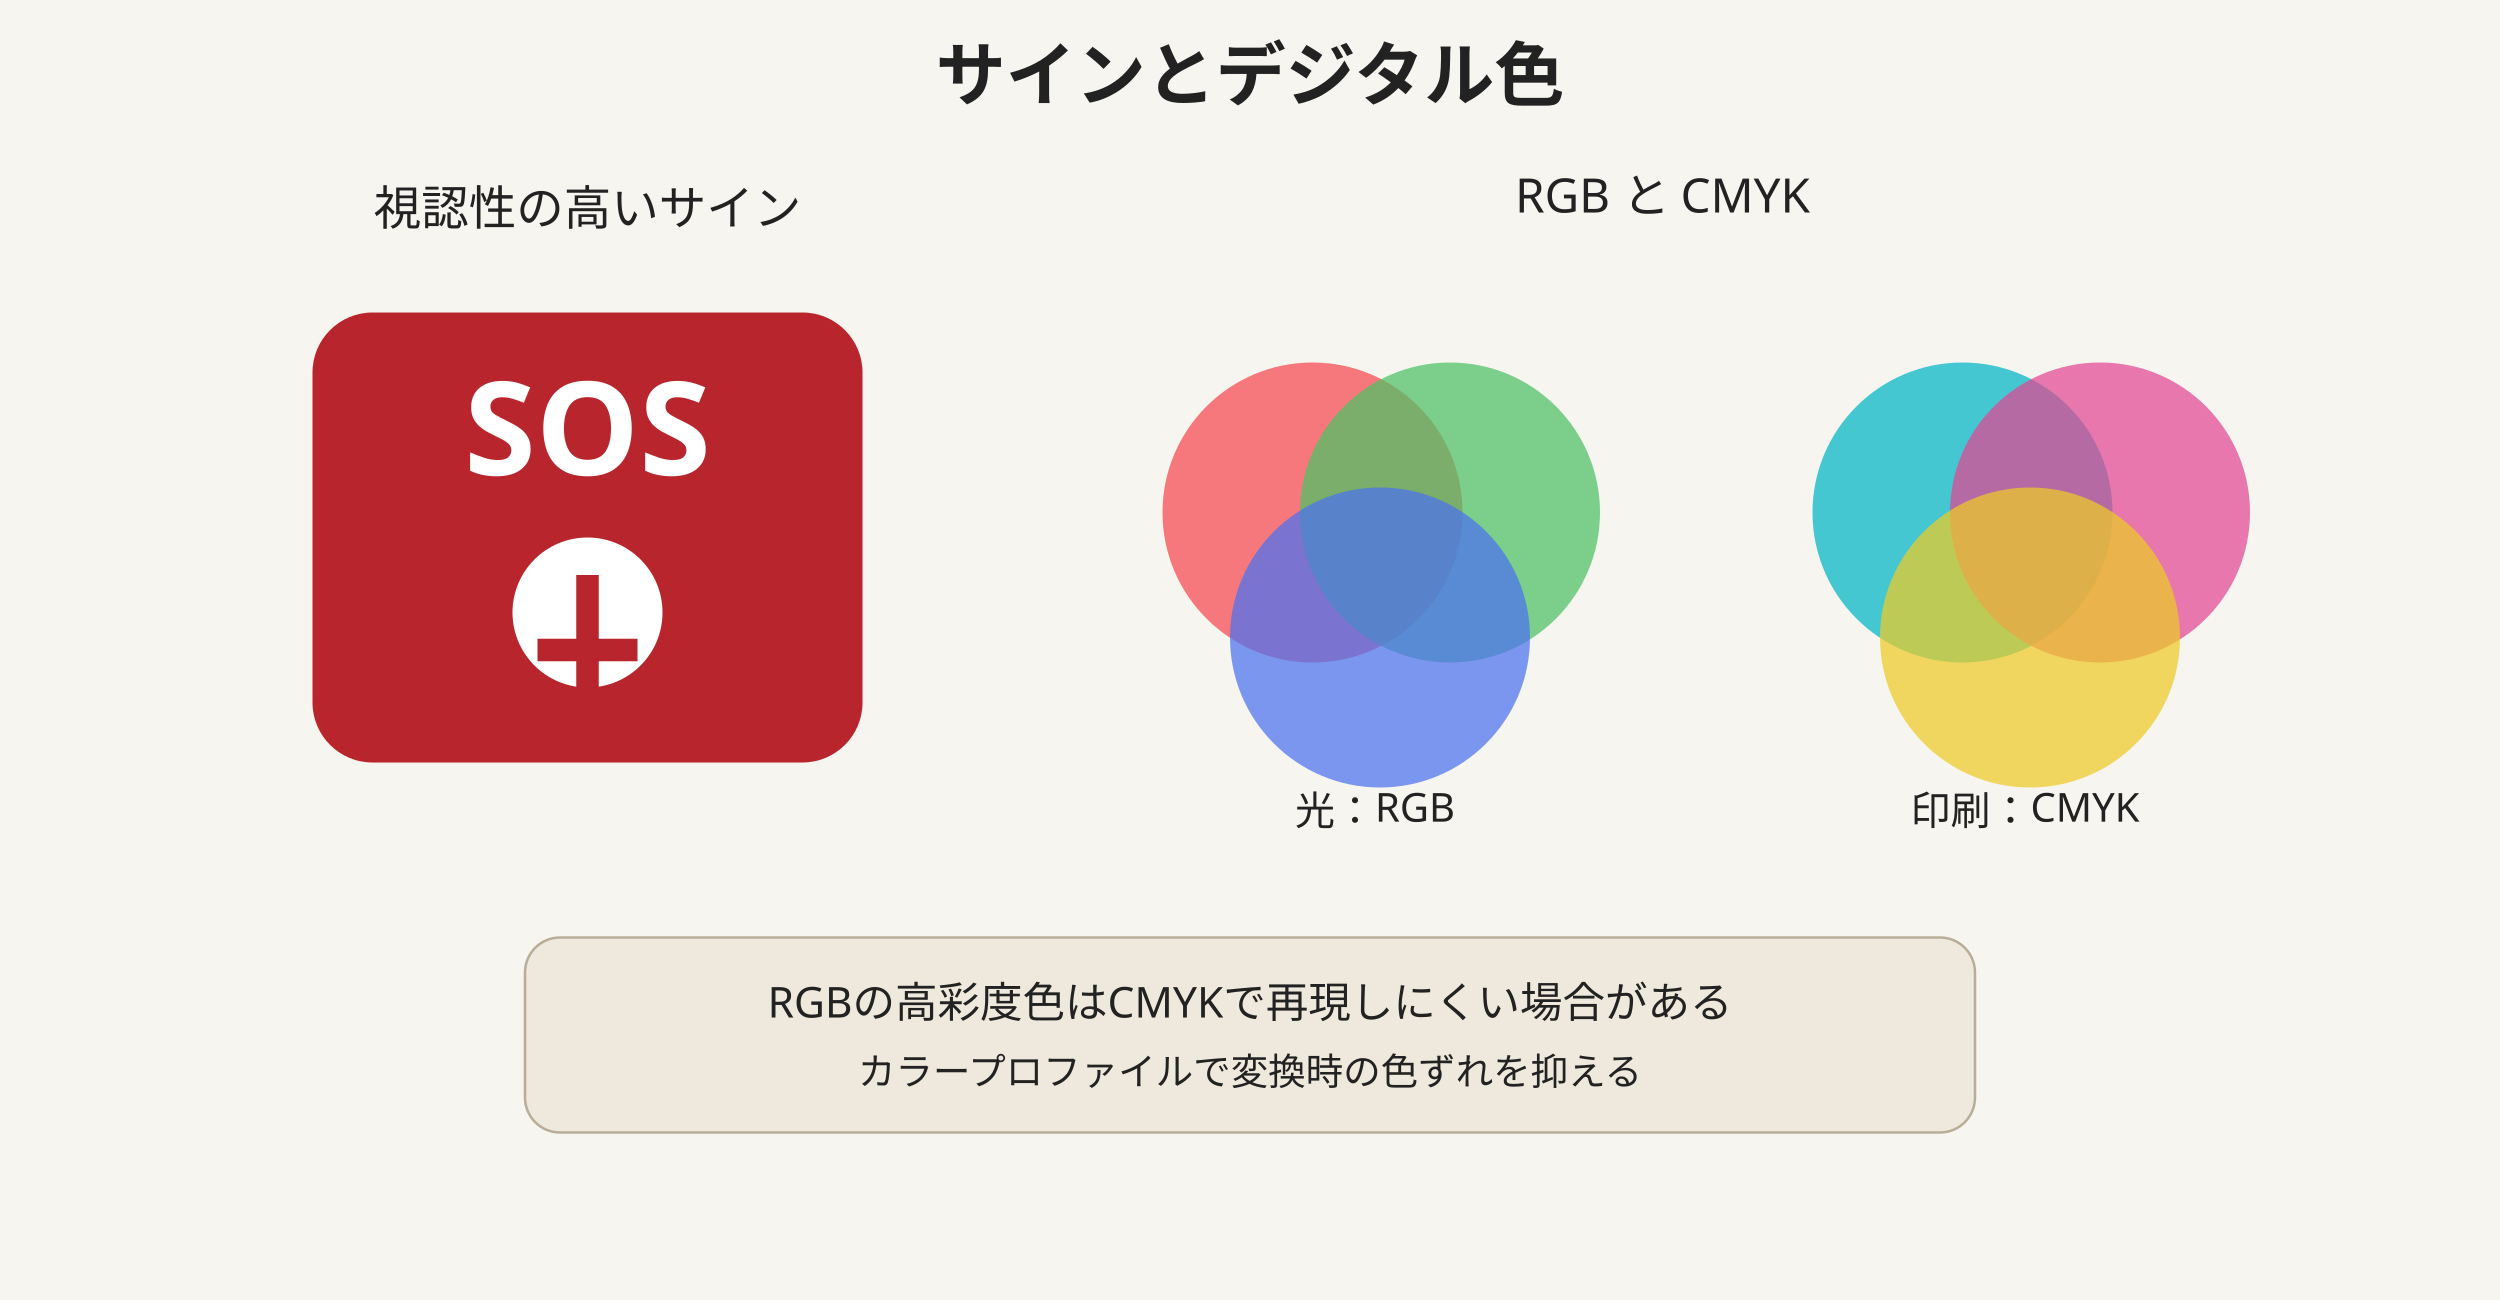
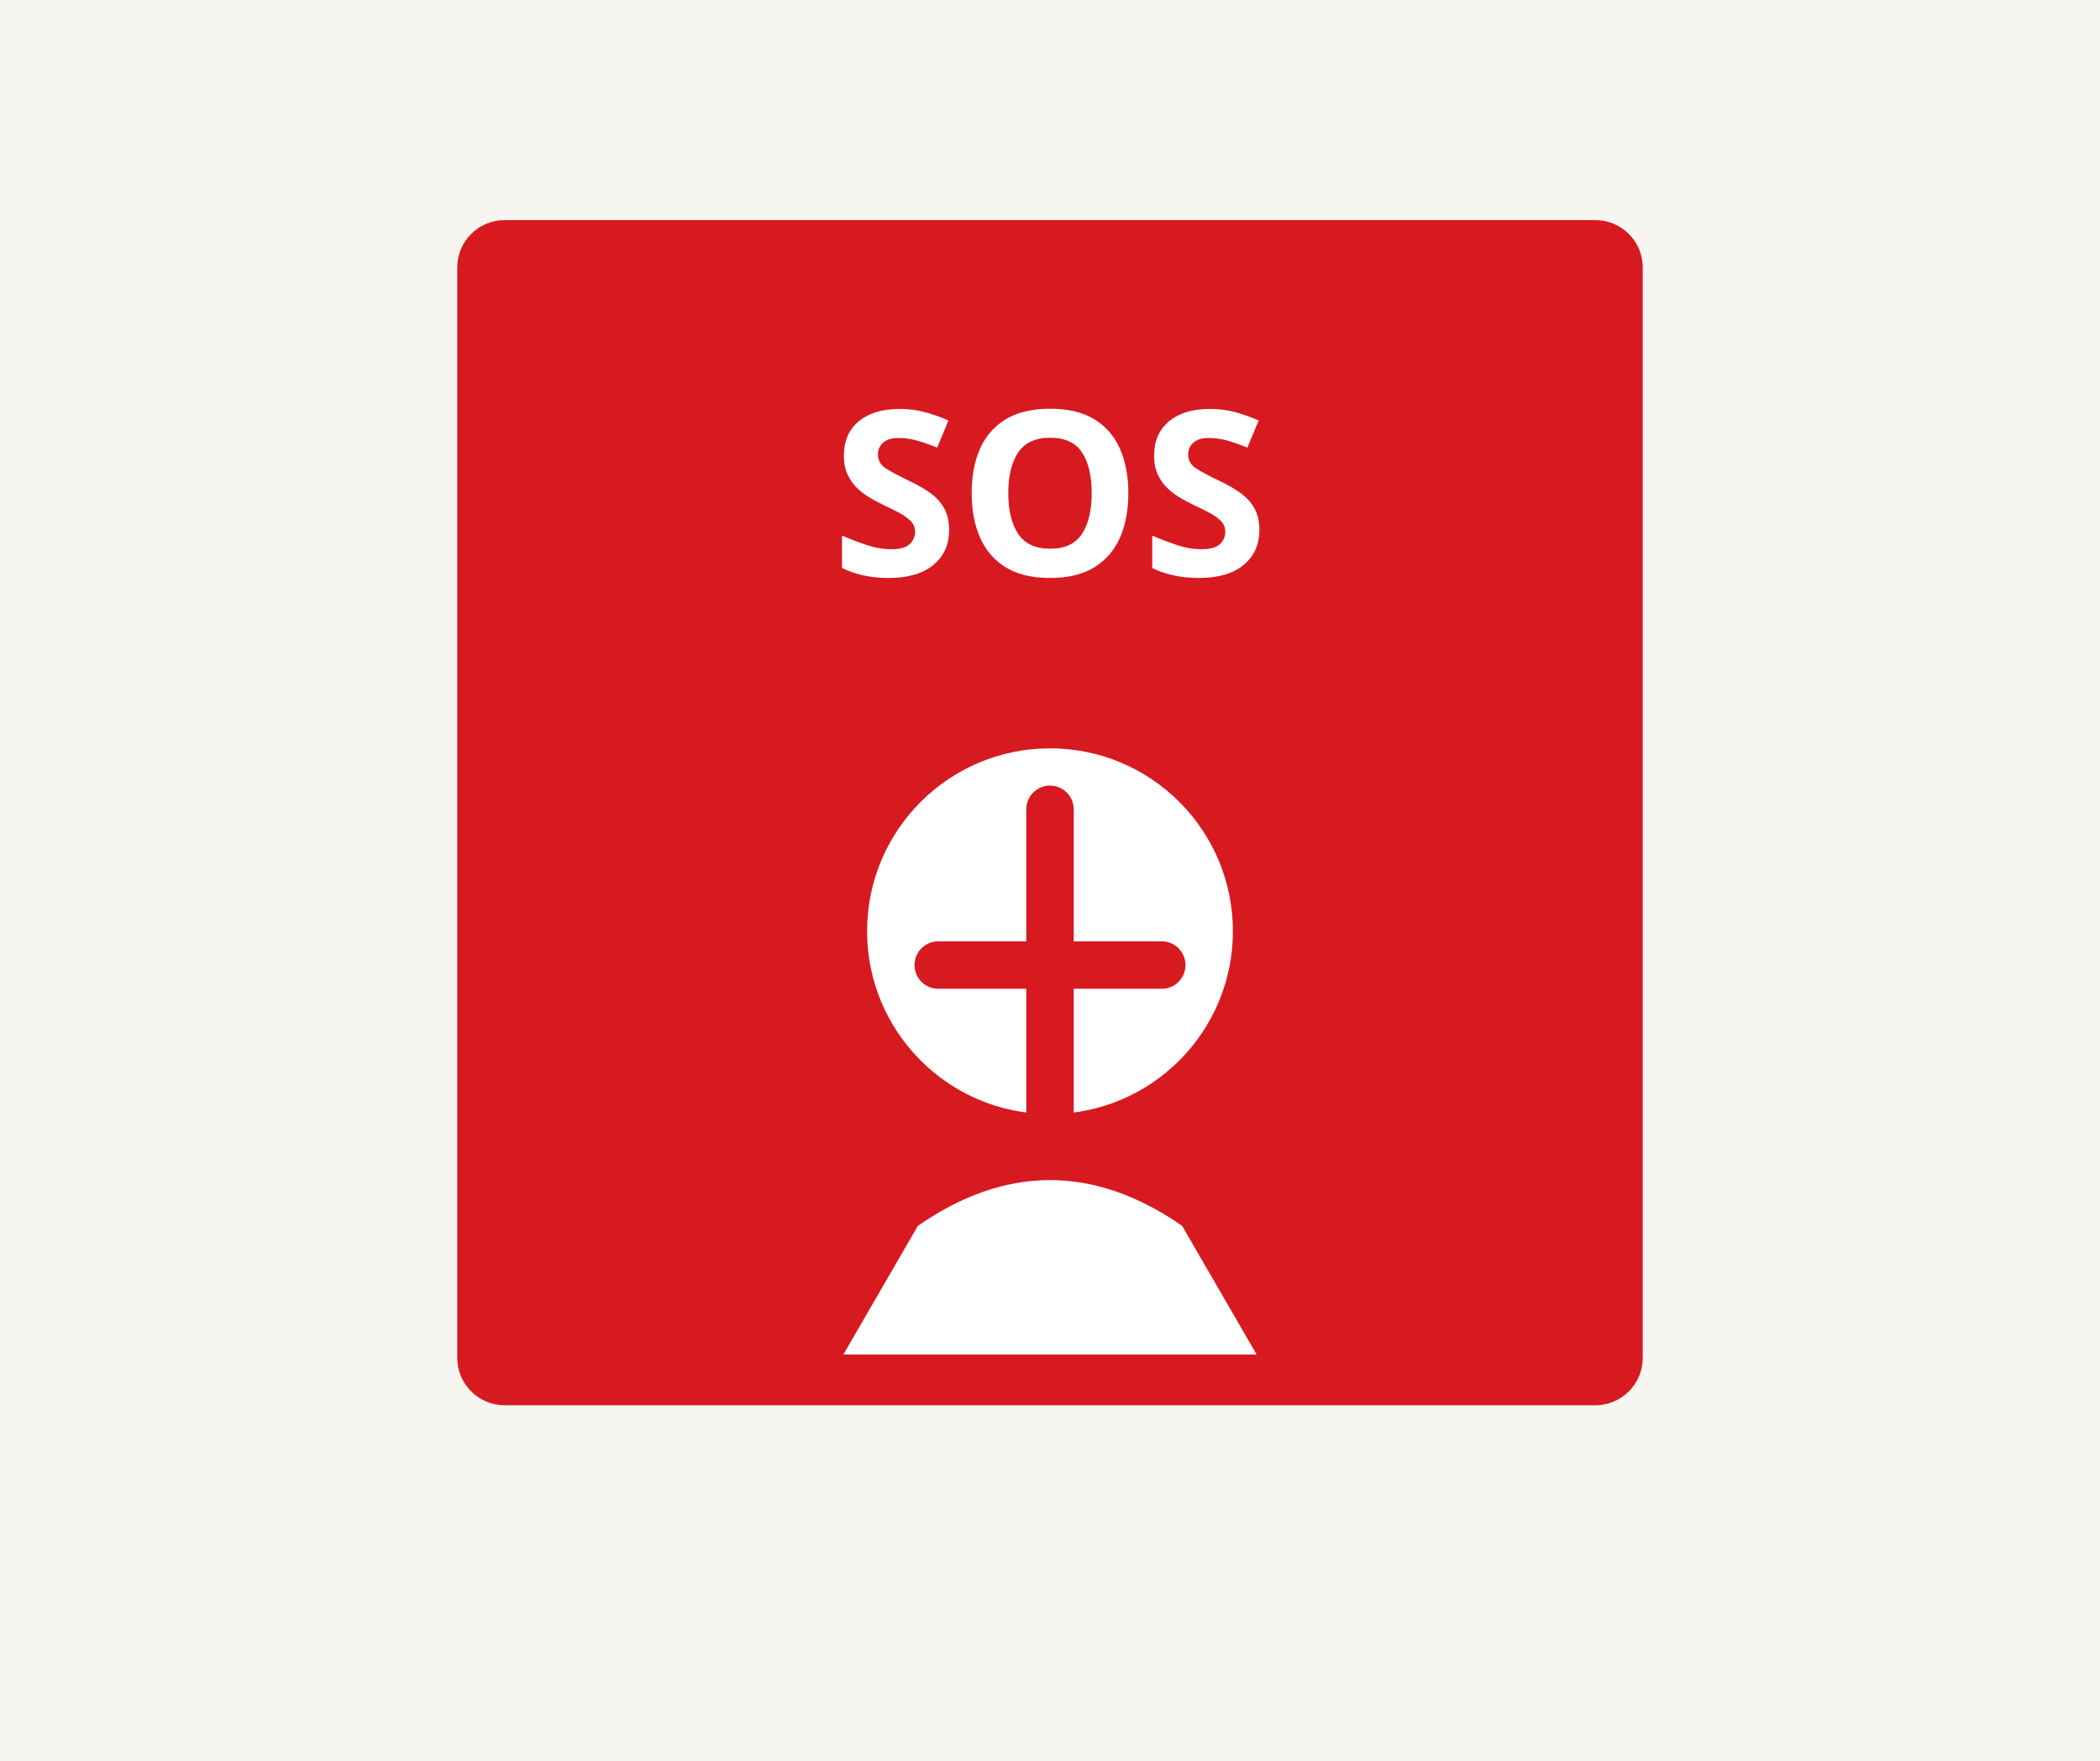
- <svg xmlns="http://www.w3.org/2000/svg" viewBox="0 0 1000 520" role="img" aria-label="サインと色空間を再構成した学習用図版">
-   <rect width="1000" height="520" fill="#f7f5ef" />
-   <g font-family="sans-serif" fill="#222">
-     <text x="500" y="40" text-anchor="middle" font-size="28" font-weight="700">サインとデジタル色</text>
-     <g transform="translate(90 90)">
-       <text x="145" text-anchor="middle" font-size="19">視認性の高いサイン</text>
-       <rect x="35" y="35" width="220" height="180" rx="24" fill="#b9252c" />
-       <text x="145" y="100" text-anchor="middle" font-size="52" font-weight="800" fill="#fff">SOS</text>
-       <circle cx="145" cy="155" r="30" fill="#fff" />
-       <path d="M145 140V195M125 170H165" stroke="#b9252c" stroke-width="9" />
-     </g>
-     <g transform="translate(440 85)">
-       <text x="225" text-anchor="middle" font-size="19">RGB と CMYK</text>
-       <g transform="translate(10 45)" style="mix-blend-mode:multiply">
-         <circle cx="75" cy="75" r="60" fill="#ff4b55" opacity=".72" />
-         <circle cx="130" cy="75" r="60" fill="#4dc96b" opacity=".72" />
-         <circle cx="102" cy="125" r="60" fill="#4c76ff" opacity=".72" />
-       </g>
-       <text x="110" y="245" text-anchor="middle" font-size="16">光：RGB</text>
-       <g transform="translate(270 45)" style="mix-blend-mode:multiply">
-         <circle cx="75" cy="75" r="60" fill="#00bcd4" opacity=".72" />
-         <circle cx="130" cy="75" r="60" fill="#e84a9b" opacity=".72" />
-         <circle cx="102" cy="125" r="60" fill="#f5d328" opacity=".72" />
-       </g>
-       <text x="370" y="245" text-anchor="middle" font-size="16">印刷：CMYK</text>
-     </g>
-     <g transform="translate(210 375)">
-       <rect width="580" height="78" rx="14" fill="#eee9dc" stroke="#b8ad97" />
-       <text x="290" y="32" text-anchor="middle" font-size="17">RGBの高彩度色はCMYKで再現しにくい場合がある</text>
-       <text x="290" y="59" text-anchor="middle" font-size="15">カラープロファイルで変換時の色ずれを抑える</text>
-     </g>
+ <svg xmlns="http://www.w3.org/2000/svg" viewBox="0 0 620 520" role="img" aria-label="2026年度夏期 問題9Aの学習用SOSサイン">
+   <rect width="620" height="520" fill="#f7f5ef" />
+   <g transform="translate(135 65)">
+     <rect width="350" height="350" rx="14" fill="#d71920" />
+     <text x="175" y="105" text-anchor="middle" font-family="sans-serif" font-size="68" font-weight="800" fill="#fff">SOS</text>
+     <circle cx="175" cy="210" r="54" fill="#fff" />
+     <path d="M175 174V270M142 220H208" stroke="#d71920" stroke-width="14" stroke-linecap="round" />
+     <path d="M136 297Q175 270 214 297L236 335H114Z" fill="#fff" />
  </g>
</svg>
